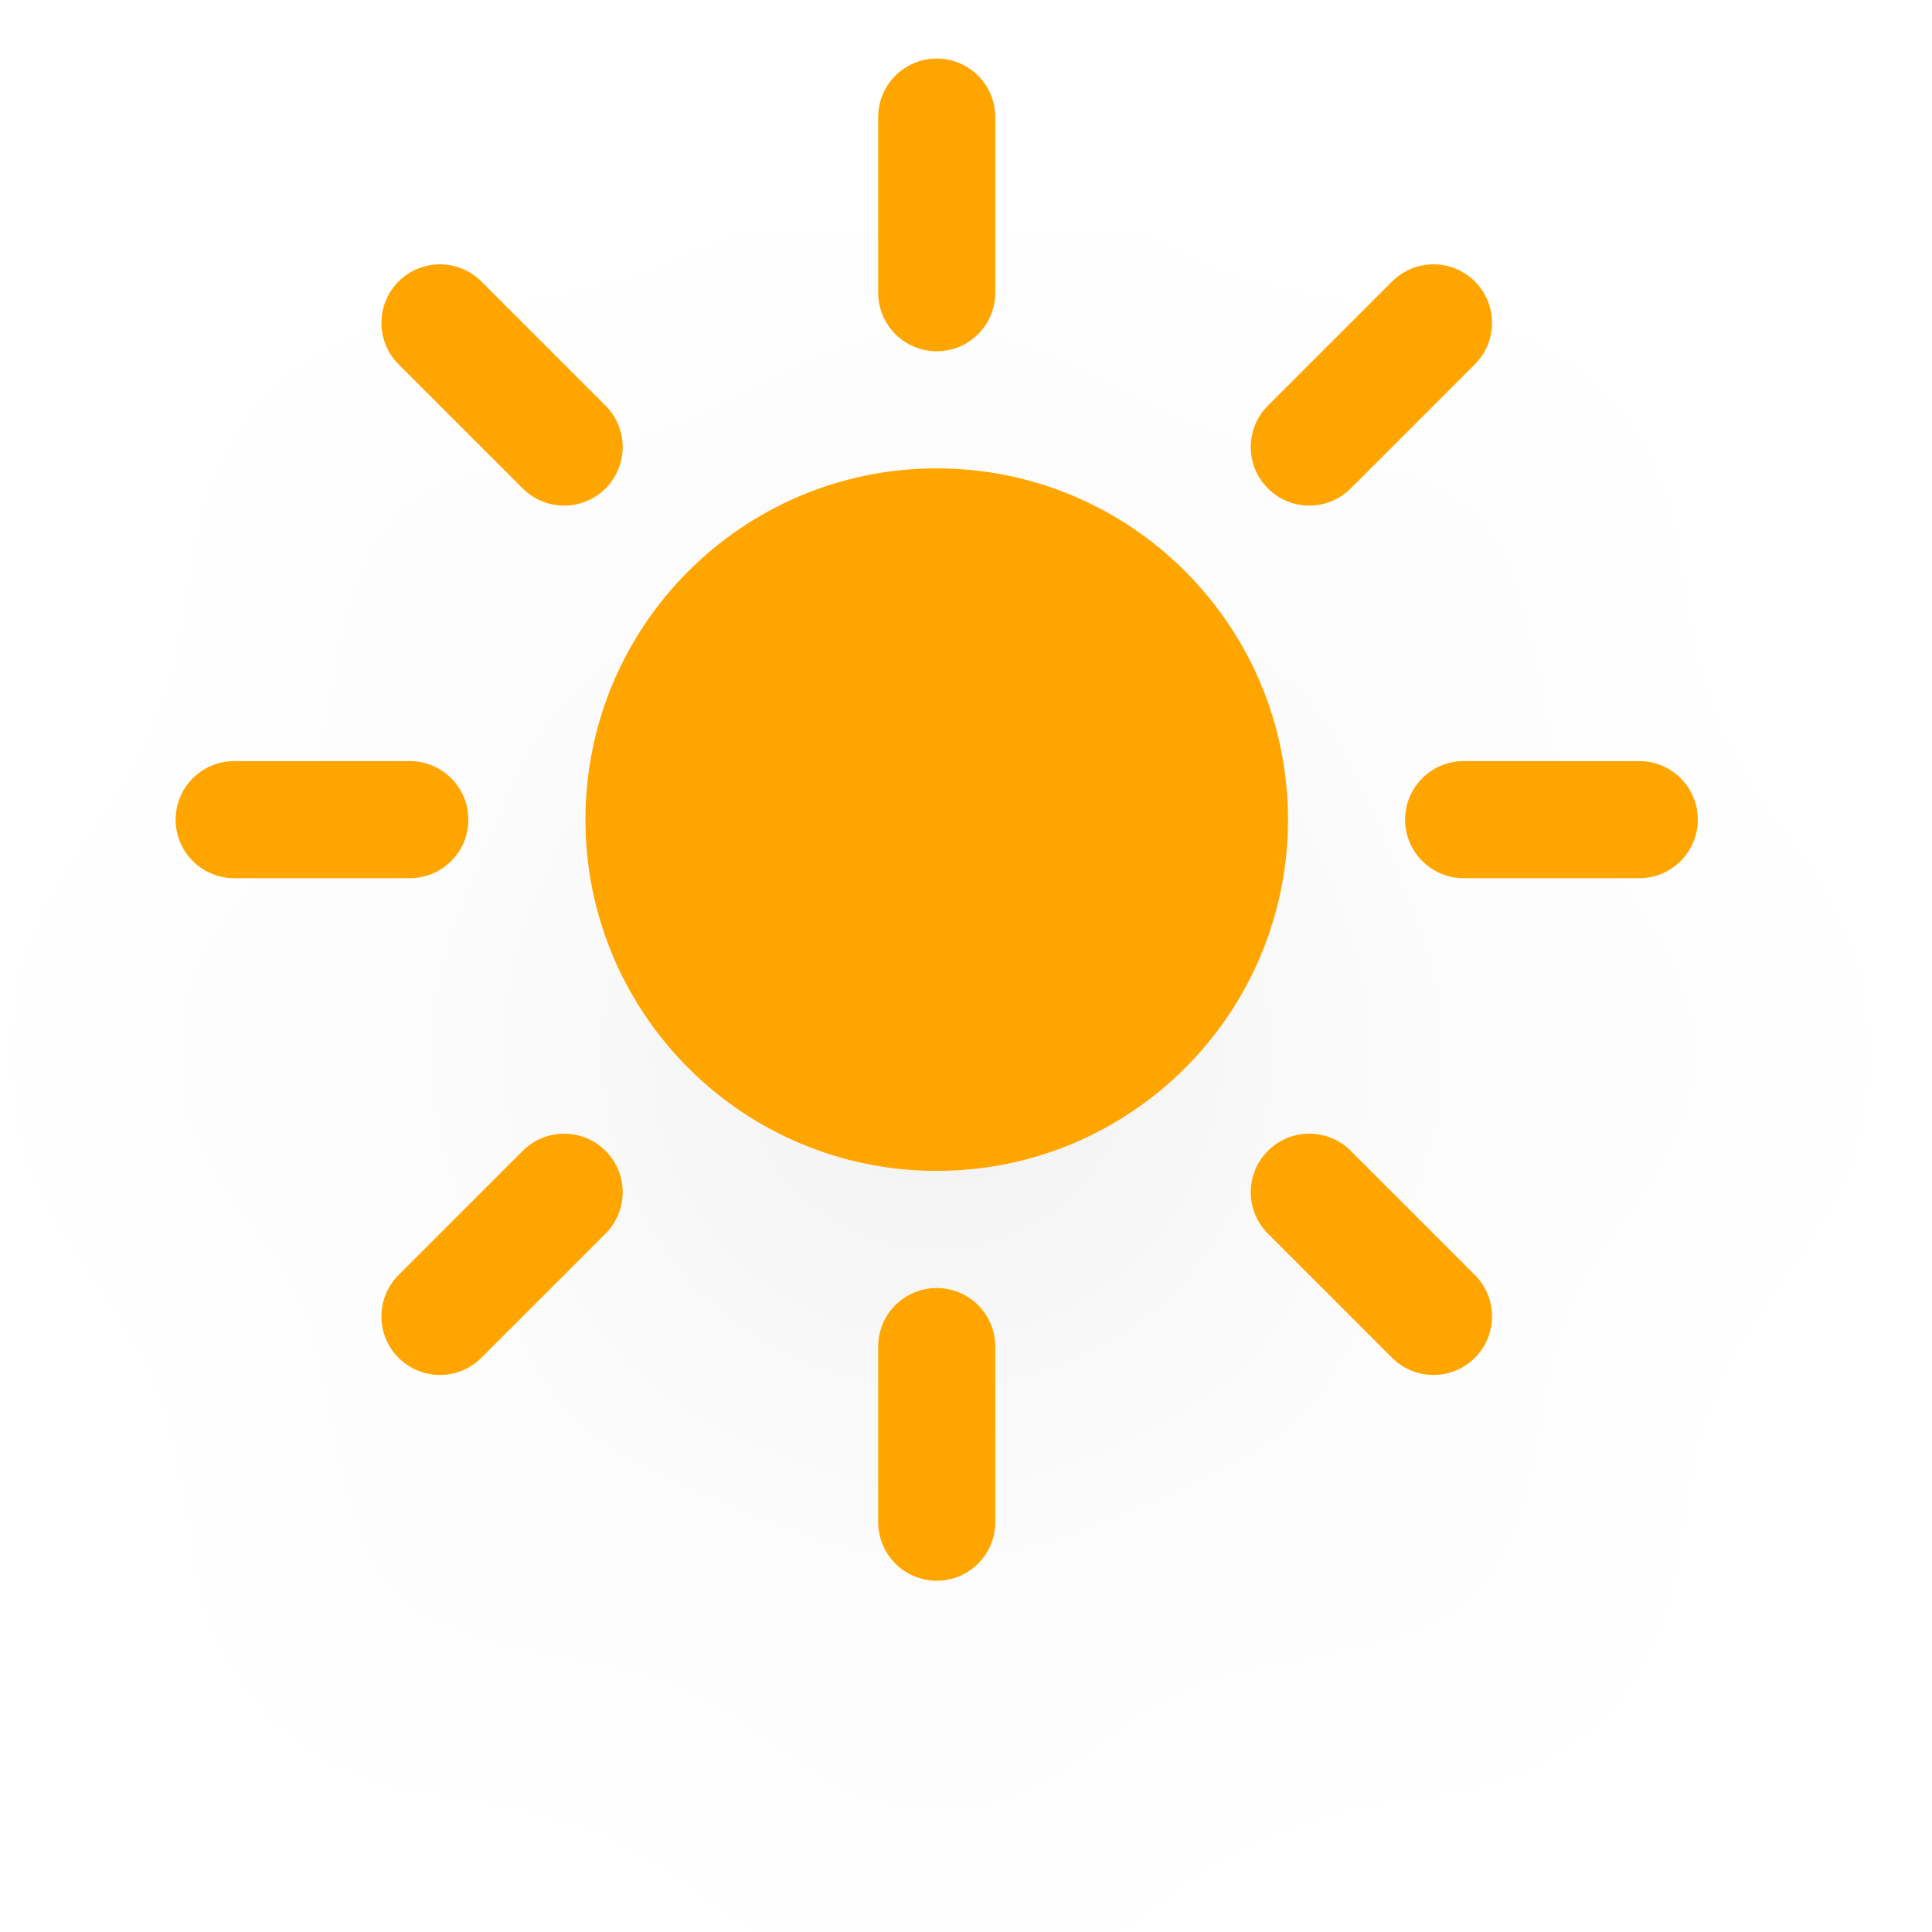
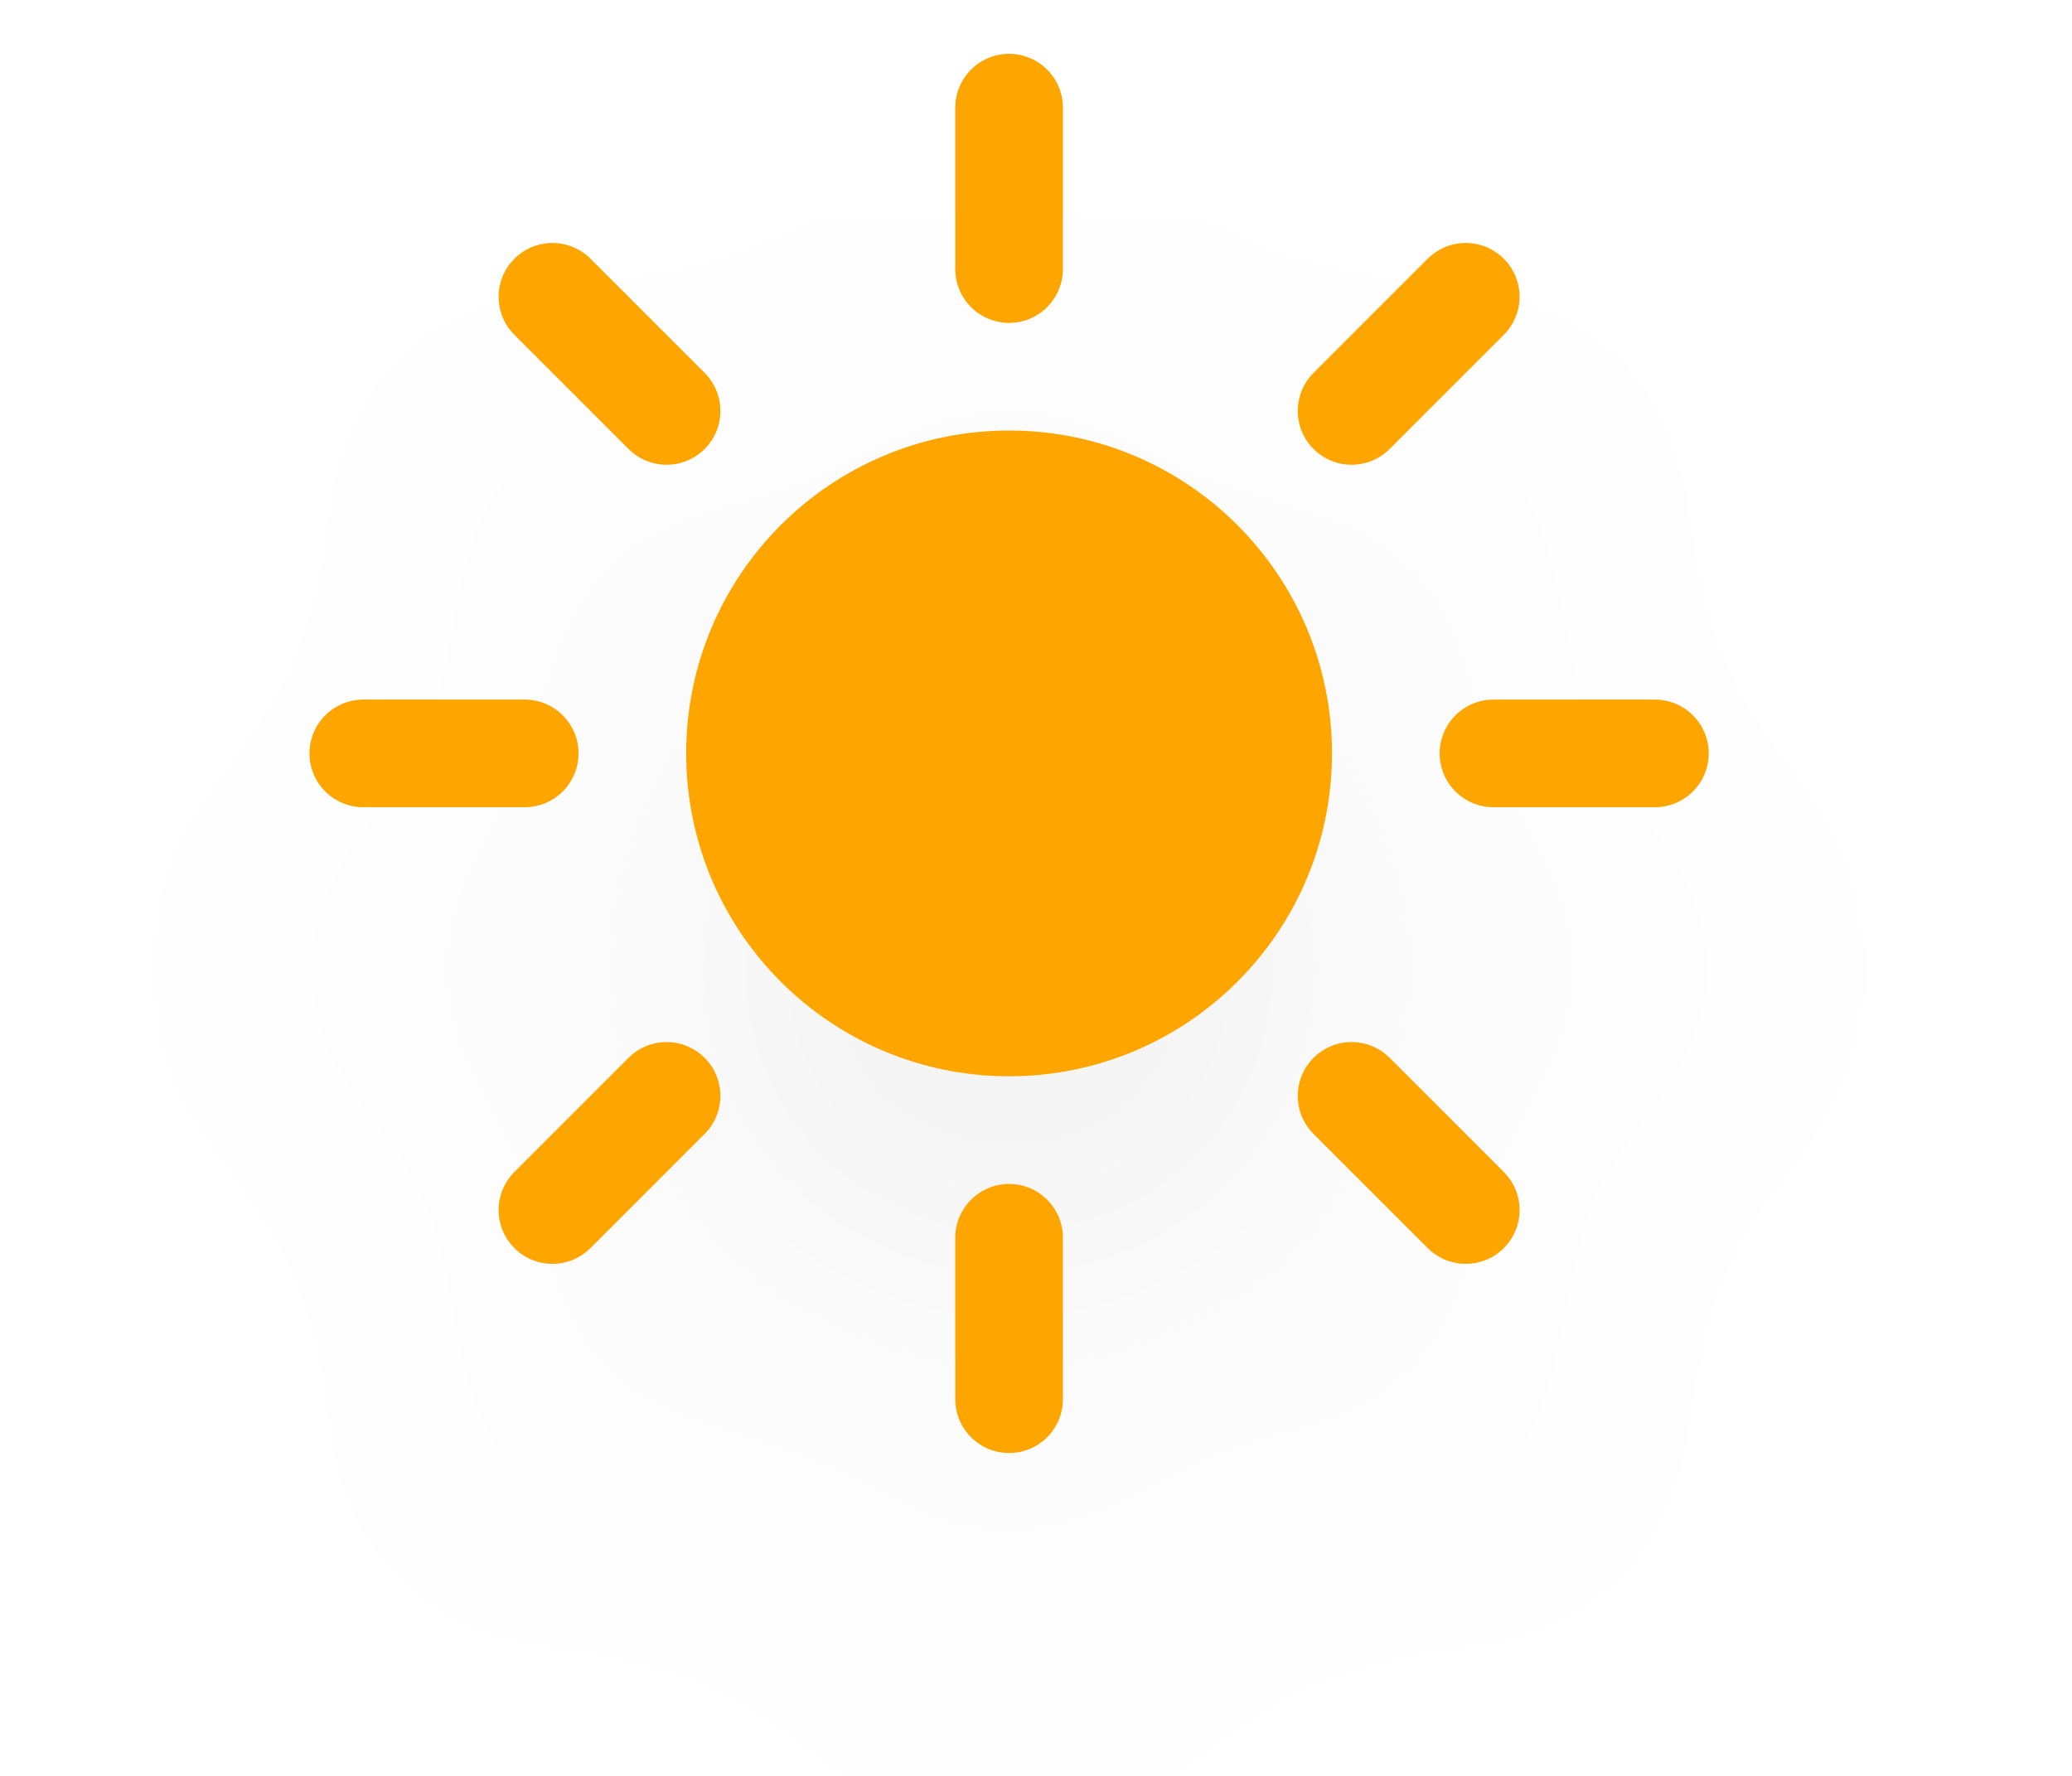
- <svg xmlns="http://www.w3.org/2000/svg" width="33" height="33" viewBox="0 0 33 33" version="1.1">
+ <svg xmlns="http://www.w3.org/2000/svg" width="56" height="48" viewBox="0 0 33 33" version="1.1">
  <defs>
    <filter id="blur" x="-.342" y="-.342" width="1.683" height="1.85">
      <feGaussianBlur in="SourceAlpha" stdDeviation="3" />
      <feOffset dx="0" dy="4" result="offsetblur" />
      <feComponentTransfer>
        <feFuncA slope="0.05" type="linear" />
      </feComponentTransfer>
      <feMerge>
        <feMergeNode />
        <feMergeNode in="SourceGraphic" />
      </feMerge>
    </filter>
    <style type="text/css">
      
      /*
** SUN
*/
      @keyframes am-weather-sun {
        0% {
          -webkit-transform: rotate(0deg);
          -moz-transform: rotate(0deg);
          -ms-transform: rotate(0deg);
          transform: rotate(0deg);
        }

        100% {
          -webkit-transform: rotate(360deg);
          -moz-transform: rotate(360deg);
          -ms-transform: rotate(360deg);
          transform: rotate(360deg);
        }
      }

      .am-weather-sun {
        -webkit-animation-name: am-weather-sun;
        -moz-animation-name: am-weather-sun;
        -ms-animation-name: am-weather-sun;
        animation-name: am-weather-sun;
        -webkit-animation-duration: 9s;
        -moz-animation-duration: 9s;
        -ms-animation-duration: 9s;
        animation-duration: 9s;
        -webkit-animation-timing-function: linear;
        -moz-animation-timing-function: linear;
        -ms-animation-timing-function: linear;
        animation-timing-function: linear;
        -webkit-animation-iteration-count: infinite;
        -moz-animation-iteration-count: infinite;
        -ms-animation-iteration-count: infinite;
        animation-iteration-count: infinite;
      }

      @keyframes am-weather-sun-shiny {
        0% {
          stroke-dasharray: 3px 10px;
          stroke-dashoffset: 0px;
        }

        50% {
          stroke-dasharray: 0.1px 10px;
          stroke-dashoffset: -1px;
        }

        100% {
          stroke-dasharray: 3px 10px;
          stroke-dashoffset: 0px;
        }
      }

      .am-weather-sun-shiny line {
        -webkit-animation-name: am-weather-sun-shiny;
        -moz-animation-name: am-weather-sun-shiny;
        -ms-animation-name: am-weather-sun-shiny;
        animation-name: am-weather-sun-shiny;
        -webkit-animation-duration: 2s;
        -moz-animation-duration: 2s;
        -ms-animation-duration: 2s;
        animation-duration: 2s;
        -webkit-animation-timing-function: linear;
        -moz-animation-timing-function: linear;
        -ms-animation-timing-function: linear;
        animation-timing-function: linear;
        -webkit-animation-iteration-count: infinite;
        -moz-animation-iteration-count: infinite;
        -ms-animation-iteration-count: infinite;
        animation-iteration-count: infinite;
      }
      
    </style>
  </defs>
  <g id="day" transform="translate(16,14)" filter="url(#blur)">
    <g class="am-weather-sun am-weather-sun-shiny am-weather-easing-ease-in-out" style="-moz-animation-duration:9s;-moz-animation-iteration-count:infinite;-moz-animation-name:am-weather-sun;-moz-animation-timing-function:ease-in-out;-ms-animation-duration:9s;-ms-animation-iteration-count:infinite;-ms-animation-name:am-weather-sun;-ms-animation-timing-function:ease-in-out;-webkit-animation-duration:9s;-webkit-animation-iteration-count:infinite;-webkit-animation-name:am-weather-sun;-webkit-animation-timing-function:ease-in-out">
      <line transform="translate(0,9)" y2="3" fill="none" stroke="#ffa500" stroke-linecap="round" stroke-width="2" style="-moz-animation-duration:2s;-moz-animation-iteration-count:infinite;-moz-animation-name:am-weather-sun-shiny;-moz-animation-timing-function:linear;-ms-animation-duration:2s;-ms-animation-iteration-count:infinite;-ms-animation-name:am-weather-sun-shiny;-ms-animation-timing-function:linear;-webkit-animation-duration:2s;-webkit-animation-iteration-count:infinite;-webkit-animation-name:am-weather-sun-shiny;-webkit-animation-timing-function:linear" />
      <g transform="rotate(45)">
        <line transform="translate(0,9)" y2="3" fill="none" stroke="#ffa500" stroke-linecap="round" stroke-width="2" style="-moz-animation-duration:2s;-moz-animation-iteration-count:infinite;-moz-animation-name:am-weather-sun-shiny;-moz-animation-timing-function:linear;-ms-animation-duration:2s;-ms-animation-iteration-count:infinite;-ms-animation-name:am-weather-sun-shiny;-ms-animation-timing-function:linear;-webkit-animation-duration:2s;-webkit-animation-iteration-count:infinite;-webkit-animation-name:am-weather-sun-shiny;-webkit-animation-timing-function:linear" />
      </g>
      <g transform="rotate(90)">
        <line transform="translate(0,9)" y2="3" fill="none" stroke="#ffa500" stroke-linecap="round" stroke-width="2" style="-moz-animation-duration:2s;-moz-animation-iteration-count:infinite;-moz-animation-name:am-weather-sun-shiny;-moz-animation-timing-function:linear;-ms-animation-duration:2s;-ms-animation-iteration-count:infinite;-ms-animation-name:am-weather-sun-shiny;-ms-animation-timing-function:linear;-webkit-animation-duration:2s;-webkit-animation-iteration-count:infinite;-webkit-animation-name:am-weather-sun-shiny;-webkit-animation-timing-function:linear" />
      </g>
      <g transform="rotate(135)">
        <line transform="translate(0,9)" y2="3" fill="none" stroke="#ffa500" stroke-linecap="round" stroke-width="2" style="-moz-animation-duration:2s;-moz-animation-iteration-count:infinite;-moz-animation-name:am-weather-sun-shiny;-moz-animation-timing-function:linear;-ms-animation-duration:2s;-ms-animation-iteration-count:infinite;-ms-animation-name:am-weather-sun-shiny;-ms-animation-timing-function:linear;-webkit-animation-duration:2s;-webkit-animation-iteration-count:infinite;-webkit-animation-name:am-weather-sun-shiny;-webkit-animation-timing-function:linear" />
      </g>
      <g transform="scale(-1)">
        <line transform="translate(0,9)" y2="3" fill="none" stroke="#ffa500" stroke-linecap="round" stroke-width="2" style="-moz-animation-duration:2s;-moz-animation-iteration-count:infinite;-moz-animation-name:am-weather-sun-shiny;-moz-animation-timing-function:linear;-ms-animation-duration:2s;-ms-animation-iteration-count:infinite;-ms-animation-name:am-weather-sun-shiny;-ms-animation-timing-function:linear;-webkit-animation-duration:2s;-webkit-animation-iteration-count:infinite;-webkit-animation-name:am-weather-sun-shiny;-webkit-animation-timing-function:linear" />
      </g>
      <g transform="rotate(225)">
        <line transform="translate(0,9)" y2="3" fill="none" stroke="#ffa500" stroke-linecap="round" stroke-width="2" style="-moz-animation-duration:2s;-moz-animation-iteration-count:infinite;-moz-animation-name:am-weather-sun-shiny;-moz-animation-timing-function:linear;-ms-animation-duration:2s;-ms-animation-iteration-count:infinite;-ms-animation-name:am-weather-sun-shiny;-ms-animation-timing-function:linear;-webkit-animation-duration:2s;-webkit-animation-iteration-count:infinite;-webkit-animation-name:am-weather-sun-shiny;-webkit-animation-timing-function:linear" />
      </g>
      <g transform="rotate(-90)">
        <line transform="translate(0,9)" y2="3" fill="none" stroke="#ffa500" stroke-linecap="round" stroke-width="2" style="-moz-animation-duration:2s;-moz-animation-iteration-count:infinite;-moz-animation-name:am-weather-sun-shiny;-moz-animation-timing-function:linear;-ms-animation-duration:2s;-ms-animation-iteration-count:infinite;-ms-animation-name:am-weather-sun-shiny;-ms-animation-timing-function:linear;-webkit-animation-duration:2s;-webkit-animation-iteration-count:infinite;-webkit-animation-name:am-weather-sun-shiny;-webkit-animation-timing-function:linear" />
      </g>
      <g transform="rotate(-45)">
        <line transform="translate(0,9)" y2="3" fill="none" stroke="#ffa500" stroke-linecap="round" stroke-width="2" style="-moz-animation-duration:2s;-moz-animation-iteration-count:infinite;-moz-animation-name:am-weather-sun-shiny;-moz-animation-timing-function:linear;-ms-animation-duration:2s;-ms-animation-iteration-count:infinite;-ms-animation-name:am-weather-sun-shiny;-ms-animation-timing-function:linear;-webkit-animation-duration:2s;-webkit-animation-iteration-count:infinite;-webkit-animation-name:am-weather-sun-shiny;-webkit-animation-timing-function:linear" />
      </g>
    </g>
    <circle r="5" fill="#ffa500" stroke="#ffa500" stroke-width="2" />
  </g>
</svg>
